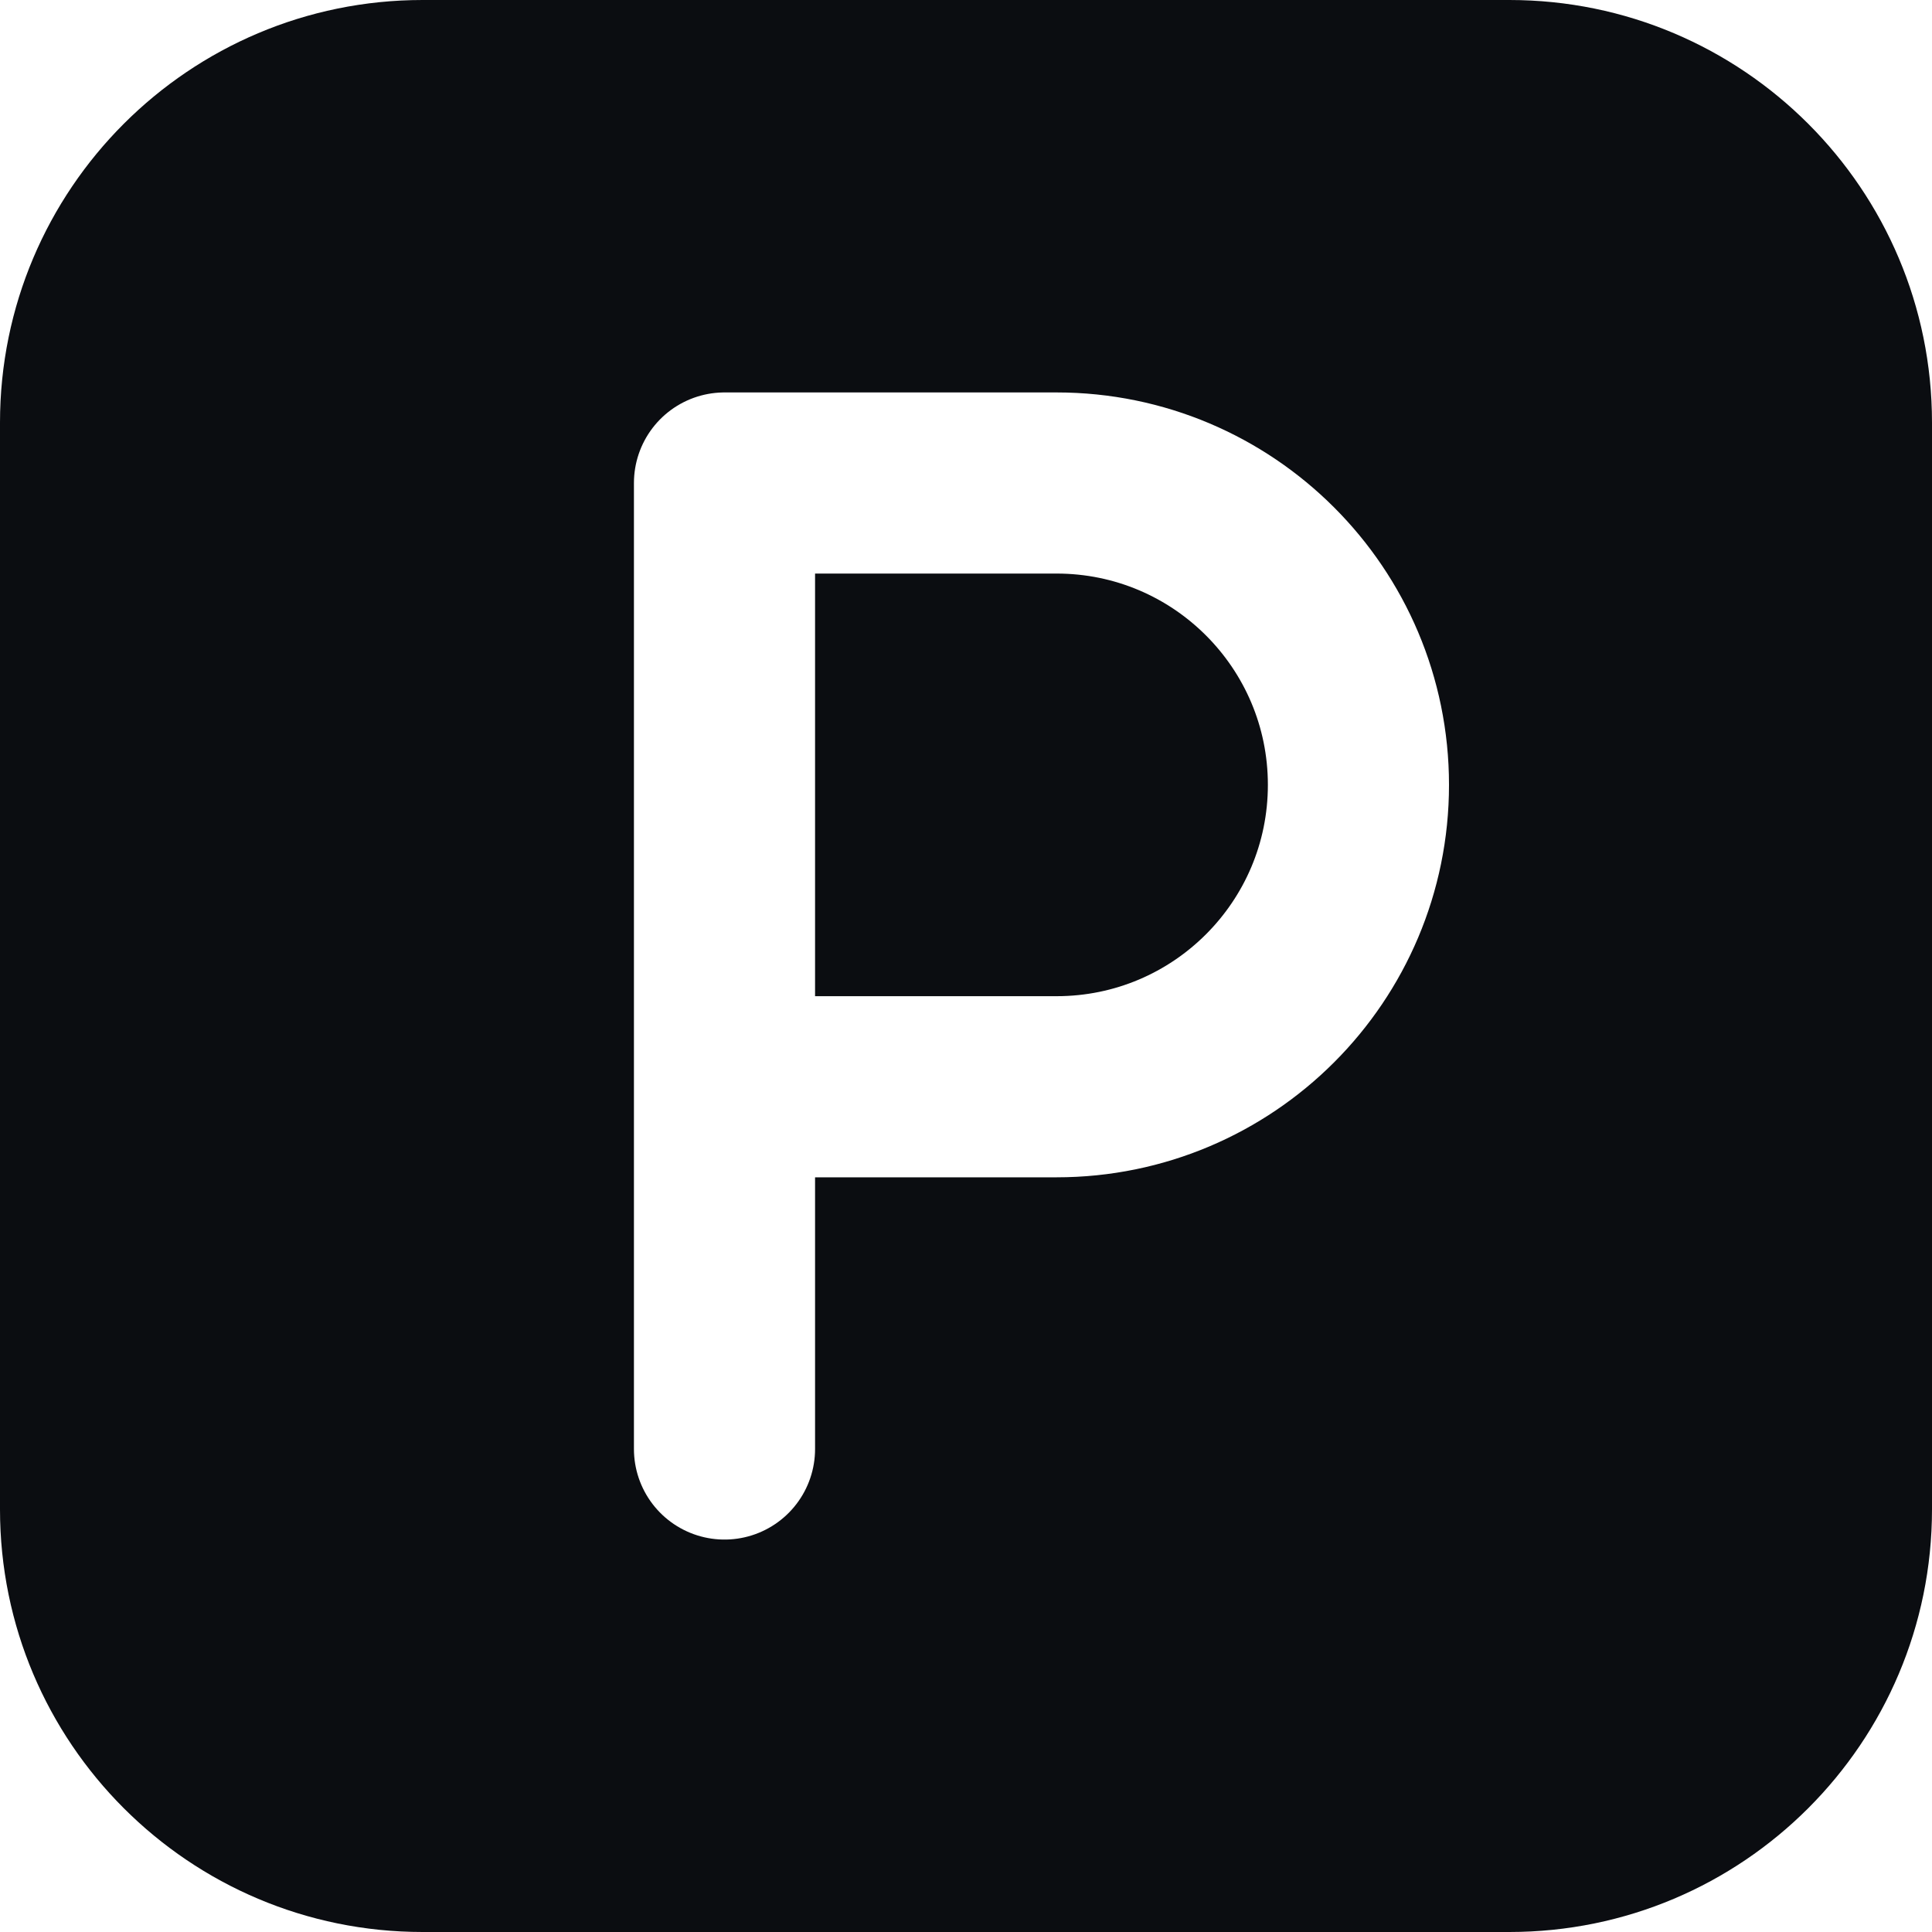
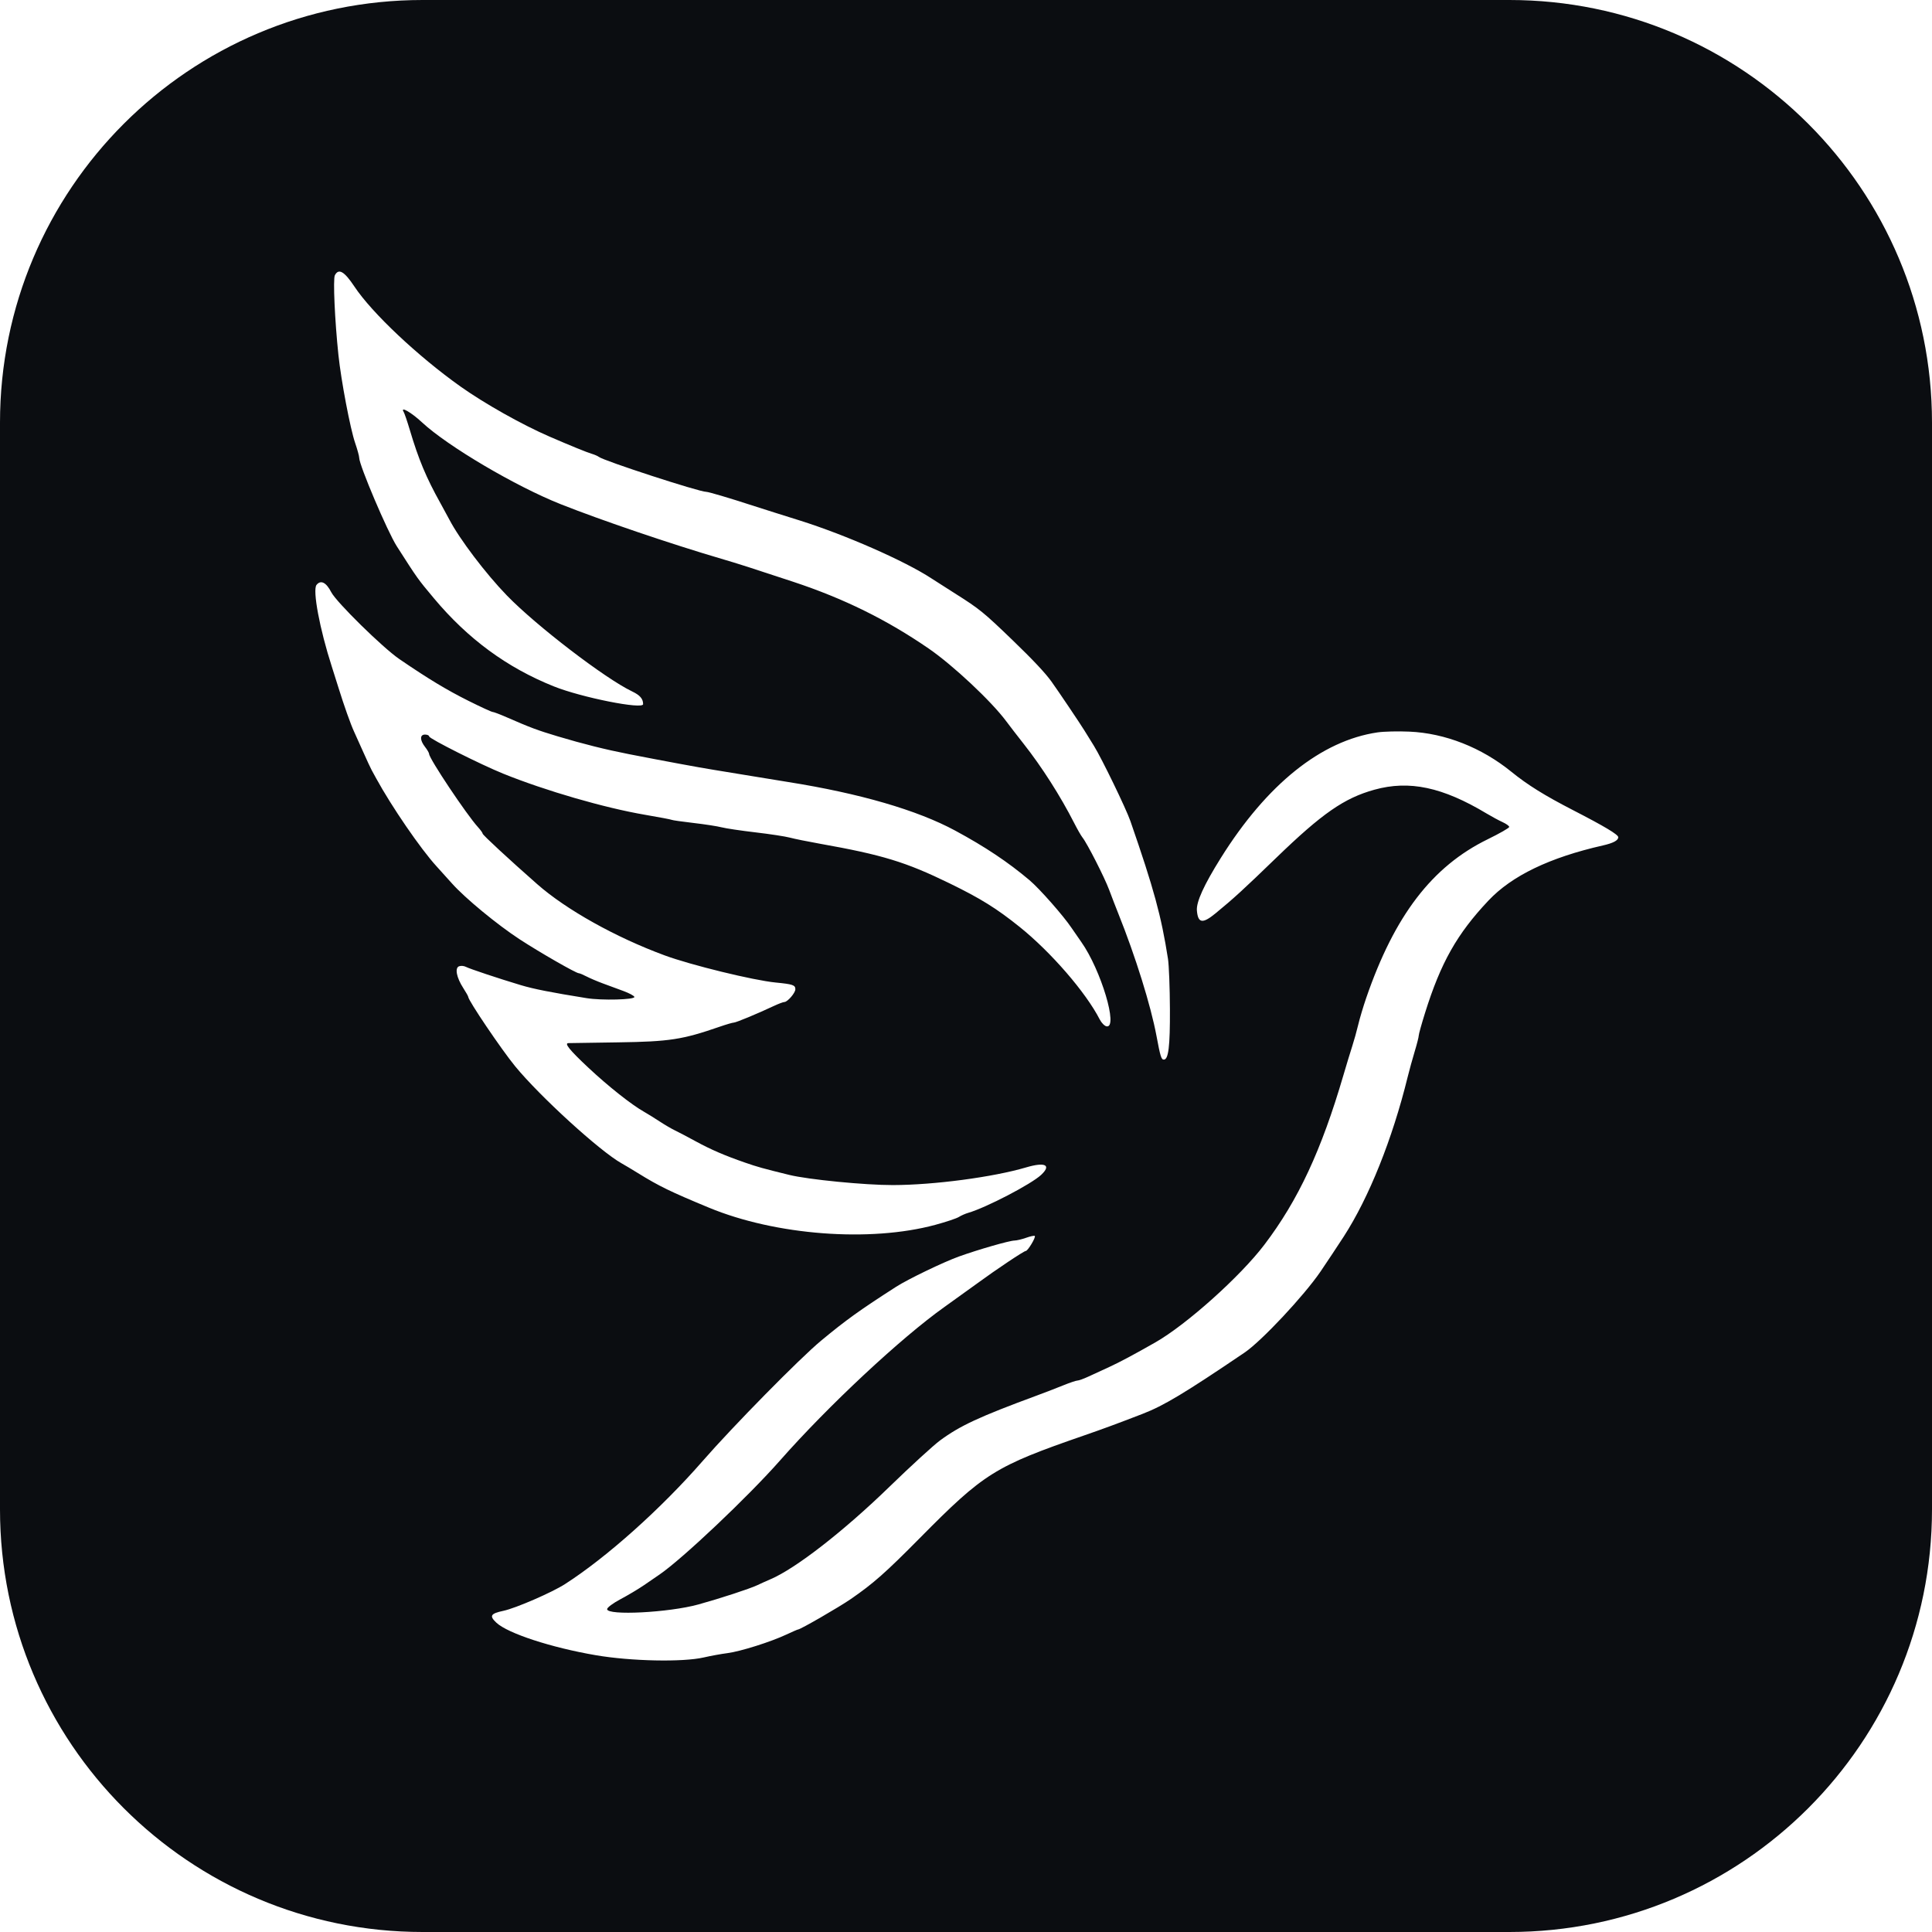
<svg xmlns="http://www.w3.org/2000/svg" viewBox="0 0 64 64">
  <defs>
-     <linearGradient id="p" x1="16" y1="14" x2="48" y2="50">
+     <linearGradient id="t" x1="10" y1="10" x2="54" y2="54">
      <stop offset="0%" stop-color="#ffffff" />
-       <stop offset="60%" stop-color="#b6bcc4" />
-       <stop offset="100%" stop-color="#e9ecef" />
+       <stop offset="55%" stop-color="#c6ccd4" />
+       <stop offset="100%" stop-color="#eef0f3" />
    </linearGradient>
  </defs>
  <rect width="64" height="64" rx="14" fill="#0b0d11" />
-   <path d="M24 48V16h11a10 10 0 0 1 0 20h-11" fill="none" stroke="url(#p)" stroke-width="6" stroke-linecap="round" stroke-linejoin="round" />
+   <g transform="translate(10.40 9.00) scale(0.06815)" fill="url(#t)">
+     <path d="M 10.161 1.750 C 9.227 3.547, 10.132 23.756, 11.898 40.500 C 13.218 53.026, 17.652 76.362, 20.022 83.254 C 21.110 86.419, 22 89.672, 22 90.484 C 22 94.045, 35.753 126.403, 40.257 133.442 C 50.500 149.446, 50.353 149.239, 58.322 158.761 C 74.860 178.524, 93.861 192.480, 116.628 201.588 C 130.110 206.982, 160 212.924, 160 210.211 C 160 207.607, 158.483 205.854, 154.643 204.021 C 141.544 197.767, 108.125 172.166, 93.811 157.421 C 83.556 146.857, 70.747 129.961, 65.819 120.500 C 64.960 118.850, 63.003 115.250, 61.470 112.500 C 54.556 100.098, 50.859 91.257, 46.598 76.935 C 45.360 72.775, 44.017 68.837, 43.615 68.185 C 41.771 65.202, 47.194 68.282, 52.550 73.260 C 65.040 84.868, 98.101 104.368, 120 113.042 C 139.885 120.918, 173.663 132.393, 198 139.539 C 206.288 141.973, 212.815 144.063, 233 150.746 C 257.587 158.887, 278.412 169.152, 298.842 183.202 C 310.628 191.307, 329.300 208.816, 336.486 218.500 C 338.118 220.700, 341.939 225.653, 344.977 229.506 C 353.815 240.718, 362.885 254.935, 369.536 268 C 371.076 271.025, 372.880 274.175, 373.546 275 C 375.809 277.804, 384.307 294.475, 386.545 300.500 C 387.771 303.800, 389.768 308.975, 390.983 312 C 399.291 332.685, 406.805 356.770, 409.545 371.500 C 411.385 381.391, 411.882 383, 413.092 383 C 415.370 383, 416.148 376.598, 416.069 358.500 C 416.024 348.050, 415.599 337.025, 415.126 334 C 411.859 313.118, 408.296 300.060, 396.868 267.078 C 394.767 261.015, 382.972 236.676, 379.141 230.500 C 377.777 228.300, 375.686 224.925, 374.496 223 C 372.232 219.339, 361.945 204.064, 358.500 199.247 C 355.511 195.067, 349.531 188.701, 339.578 179.104 C 325.520 165.549, 323.504 163.912, 311.666 156.443 C 307.357 153.724, 302.182 150.418, 300.166 149.096 C 287.258 140.632, 258.485 127.970, 236.250 120.968 C 232.813 119.886, 227.188 118.118, 223.750 117.040 C 220.313 115.962, 215.475 114.420, 213 113.613 C 201.975 110.017, 191.780 107.001, 190.688 107.013 C 187.326 107.048, 140.954 91.959, 138.500 90.031 C 137.950 89.598, 136.375 88.914, 135 88.511 C 132.722 87.842, 124.711 84.579, 114.585 80.195 C 101.221 74.410, 82.925 64.121, 71.236 55.818 C 50.503 41.091, 28.205 20.083, 19.686 7.250 C 14.747 -0.189, 11.995 -1.779, 10.161 1.750 M 1.249 152.250 C -0.756 154.765, 2.787 173.685, 8.693 192 C 9.491 194.475, 10.983 199.200, 12.008 202.500 C 14.634 210.955, 17.841 219.978, 19.471 223.500 C 20.235 225.150, 22.260 229.650, 23.971 233.500 C 25.681 237.350, 27.513 241.287, 28.040 242.250 C 28.568 243.213, 29.552 245.012, 30.228 246.250 C 37.688 259.922, 51.879 280.611, 59.552 289 C 61.312 290.925, 64.721 294.706, 67.126 297.401 C 73.496 304.539, 89.074 317.390, 100 324.521 C 109.774 330.899, 127.370 340.995, 128.733 341.006 C 129.155 341.010, 130.850 341.717, 132.500 342.578 C 134.150 343.439, 137.750 344.972, 140.500 345.986 C 143.250 347, 147.750 348.661, 150.500 349.676 C 153.250 350.692, 155.615 351.968, 155.756 352.512 C 156.112 353.887, 139.928 354.308, 132.519 353.117 C 115.121 350.318, 106.830 348.677, 100.500 346.779 C 89.782 343.565, 75.694 338.870, 73.822 337.888 C 72.900 337.403, 71.414 337.288, 70.521 337.630 C 68.387 338.449, 69.303 343.138, 72.591 348.229 C 73.916 350.279, 75 352.201, 75 352.500 C 75 354.231, 91.141 378.113, 97.786 386.214 C 109.854 400.928, 138.996 427.512, 149.500 433.389 C 151.150 434.313, 154.750 436.462, 157.500 438.167 C 167.707 444.493, 173.265 447.198, 192 454.958 C 224.427 468.390, 270.274 471.879, 301.959 463.326 C 307.161 461.922, 312.336 460.196, 313.459 459.491 C 314.581 458.785, 316.625 457.883, 318 457.485 C 326.718 454.962, 348.678 443.530, 353.489 439.010 C 358.591 434.217, 355.440 432.652, 346.188 435.384 C 330.123 440.127, 301.411 443.939, 281.437 443.979 C 267.836 444.007, 240.210 441.296, 231 439.029 C 218.016 435.834, 215.653 435.175, 209.500 433.041 C 199.570 429.597, 192.871 426.703, 185.500 422.673 C 181.650 420.568, 177.150 418.204, 175.500 417.420 C 173.850 416.636, 170.475 414.662, 168 413.033 C 165.525 411.405, 162.150 409.313, 160.500 408.385 C 154.398 404.954, 143.012 395.940, 133.395 386.925 C 124.278 378.380, 121.563 375.041, 123.677 374.974 C 124.130 374.960, 135.075 374.794, 148 374.605 C 172.839 374.242, 179.088 373.278, 197.171 367.020 C 200.381 365.909, 203.493 365, 204.086 365 C 205.143 365, 215.515 360.692, 223.566 356.910 C 225.802 355.860, 228.086 355, 228.641 355 C 230.182 355, 234 350.577, 234 348.793 C 234 346.751, 232.789 346.337, 224.424 345.521 C 213.613 344.465, 183.300 337.058, 170.500 332.344 C 146.717 323.585, 122.635 310.131, 108.551 297.736 C 94.715 285.558, 82 273.788, 82 273.157 C 82 272.785, 80.979 271.359, 79.730 269.990 C 74.192 263.915, 56.034 236.717, 55.978 234.412 C 55.966 233.911, 55.076 232.375, 54 231 C 51.426 227.709, 51.426 225, 54 225 C 55.100 225, 56 225.410, 56 225.910 C 56 226.978, 81.135 239.609, 92 244.002 C 112.557 252.313, 141.238 260.628, 160.943 263.990 C 167.778 265.156, 173.624 266.267, 173.935 266.459 C 174.246 266.651, 179 267.329, 184.500 267.967 C 190 268.606, 196.158 269.558, 198.184 270.085 C 200.211 270.611, 207.610 271.713, 214.626 272.534 C 221.643 273.355, 229.165 274.506, 231.342 275.092 C 233.519 275.678, 240.070 277.008, 245.900 278.048 C 276.398 283.485, 287.677 286.932, 309 297.332 C 324.050 304.672, 331.816 309.502, 343 318.480 C 358.255 330.725, 375.243 350.351, 381.967 363.497 C 382.810 365.145, 384.288 366.641, 385.250 366.820 C 391.108 367.912, 382.556 339.335, 372.972 325.792 C 371.301 323.431, 369.185 320.375, 368.269 319 C 364.367 313.146, 352.705 299.906, 347.803 295.769 C 337.377 286.966, 326.205 279.512, 311.710 271.688 C 293.222 261.708, 265.346 253.596, 230.500 248.058 C 223.900 247.009, 214.450 245.466, 209.500 244.630 C 204.550 243.793, 197.575 242.648, 194 242.085 C 187.610 241.078, 169.737 237.768, 153 234.491 C 141.815 232.301, 130.770 229.540, 118.500 225.865 C 108.636 222.911, 105.180 221.619, 93.629 216.567 C 90.400 215.155, 87.348 214, 86.846 214 C 86.345 214, 81.079 211.577, 75.145 208.617 C 64.555 203.332, 55.419 197.812, 41.500 188.289 C 33.417 182.759, 10.888 160.632, 8.403 155.783 C 5.950 150.995, 3.294 149.684, 1.249 152.250 M 517 223.935 C 489.636 227.960, 463.226 249.121, 440.803 284.987 C 432.553 298.183, 428.831 306.368, 429.183 310.543 C 429.704 316.719, 431.923 317.073, 438.147 311.973 C 447.011 304.709, 451.804 300.327, 467.672 284.973 C 490.062 263.312, 500.769 255.880, 515.470 251.799 C 532.425 247.093, 548.606 250.527, 570 263.370 C 572.475 264.856, 575.962 266.737, 577.750 267.549 C 579.538 268.362, 581 269.421, 581 269.903 C 581 270.384, 576.308 273.070, 570.574 275.871 C 543.537 289.077, 525.285 312.902, 511.490 353 C 510.071 357.125, 508.324 362.975, 507.609 366 C 506.893 369.025, 505.576 373.750, 504.681 376.500 C 503.787 379.250, 501.870 385.550, 500.422 390.500 C 489.713 427.112, 478.419 451.336, 461.958 473 C 450.220 488.449, 424.101 511.839, 408.956 520.464 C 398.536 526.398, 391.516 530.141, 386.500 532.440 C 383.200 533.951, 378.651 536.046, 376.390 537.094 C 374.130 538.142, 371.754 539, 371.110 539 C 370.467 539, 367.366 540.046, 364.220 541.323 C 361.074 542.601, 355.350 544.810, 351.500 546.231 C 323.331 556.633, 314.117 560.906, 304.334 568.107 C 301.126 570.469, 290.033 580.622, 279.685 590.670 C 257.524 612.187, 234.236 630.301, 222 635.537 C 220.075 636.361, 217.150 637.679, 215.500 638.465 C 211.918 640.173, 197.481 644.896, 186.879 647.828 C 172.540 651.795, 142.500 653.338, 142.500 650.108 C 142.500 649.343, 145.425 647.170, 149 645.279 C 152.575 643.389, 157.750 640.299, 160.500 638.413 C 163.250 636.528, 166.625 634.213, 168 633.270 C 179.182 625.600, 211.060 595.428, 226.500 577.900 C 249.964 551.262, 285.281 518.287, 306.500 503.205 C 312 499.295, 319.200 494.118, 322.500 491.699 C 331.658 484.988, 345.116 476, 346.007 476 C 346.999 476, 351 469.334, 350.381 468.714 C 350.131 468.465, 348.256 468.857, 346.214 469.586 C 344.171 470.316, 341.600 470.926, 340.500 470.943 C 338.011 470.982, 322.836 475.344, 313.500 478.704 C 305.983 481.409, 288.723 489.728, 283 493.403 C 265.233 504.815, 258.678 509.523, 246.487 519.631 C 236.208 528.154, 203.747 561.139, 189 578.048 C 168.690 601.334, 142.283 624.945, 122 637.953 C 115.663 642.017, 98.068 649.651, 92.129 650.913 C 85.805 652.257, 85.135 653.389, 88.693 656.713 C 94.242 661.897, 115.390 668.810, 137 672.504 C 154.096 675.427, 179.280 675.945, 189.500 673.585 C 192.800 672.823, 197.975 671.880, 201 671.491 C 207.301 670.679, 222.058 666.022, 229.688 662.437 C 232.542 661.097, 235.071 660, 235.309 660 C 236.436 660, 255.230 649.150, 261 645.169 C 271.927 637.629, 277.856 632.389, 294.500 615.560 C 325.829 583.884, 330.894 580.722, 374.500 565.627 C 383.865 562.385, 390.019 560.113, 402.754 555.198 C 413.111 551.200, 423.300 545.078, 452.375 525.383 C 460.598 519.813, 481.252 497.772, 489.280 486 C 491.891 482.171, 498.040 472.909, 500.565 469 C 512.842 449.999, 524.197 421.656, 531.615 391.500 C 532.427 388.200, 533.977 382.575, 535.060 379 C 536.143 375.425, 537.022 371.967, 537.014 371.317 C 537.007 370.666, 538.382 365.716, 540.072 360.317 C 547.733 335.838, 555.607 321.888, 570.928 305.656 C 582.315 293.592, 600.640 284.769, 626.500 278.901 C 631.577 277.749, 634 276.453, 634 274.890 C 634 273.612, 627.315 269.611, 612.076 261.768 C 598.160 254.606, 589.920 249.477, 582 243.048 C 567.523 231.296, 549.832 224.334, 532.500 223.568 C 527 223.324, 520.025 223.490, 517 223.935" />
+   </g>
</svg>
